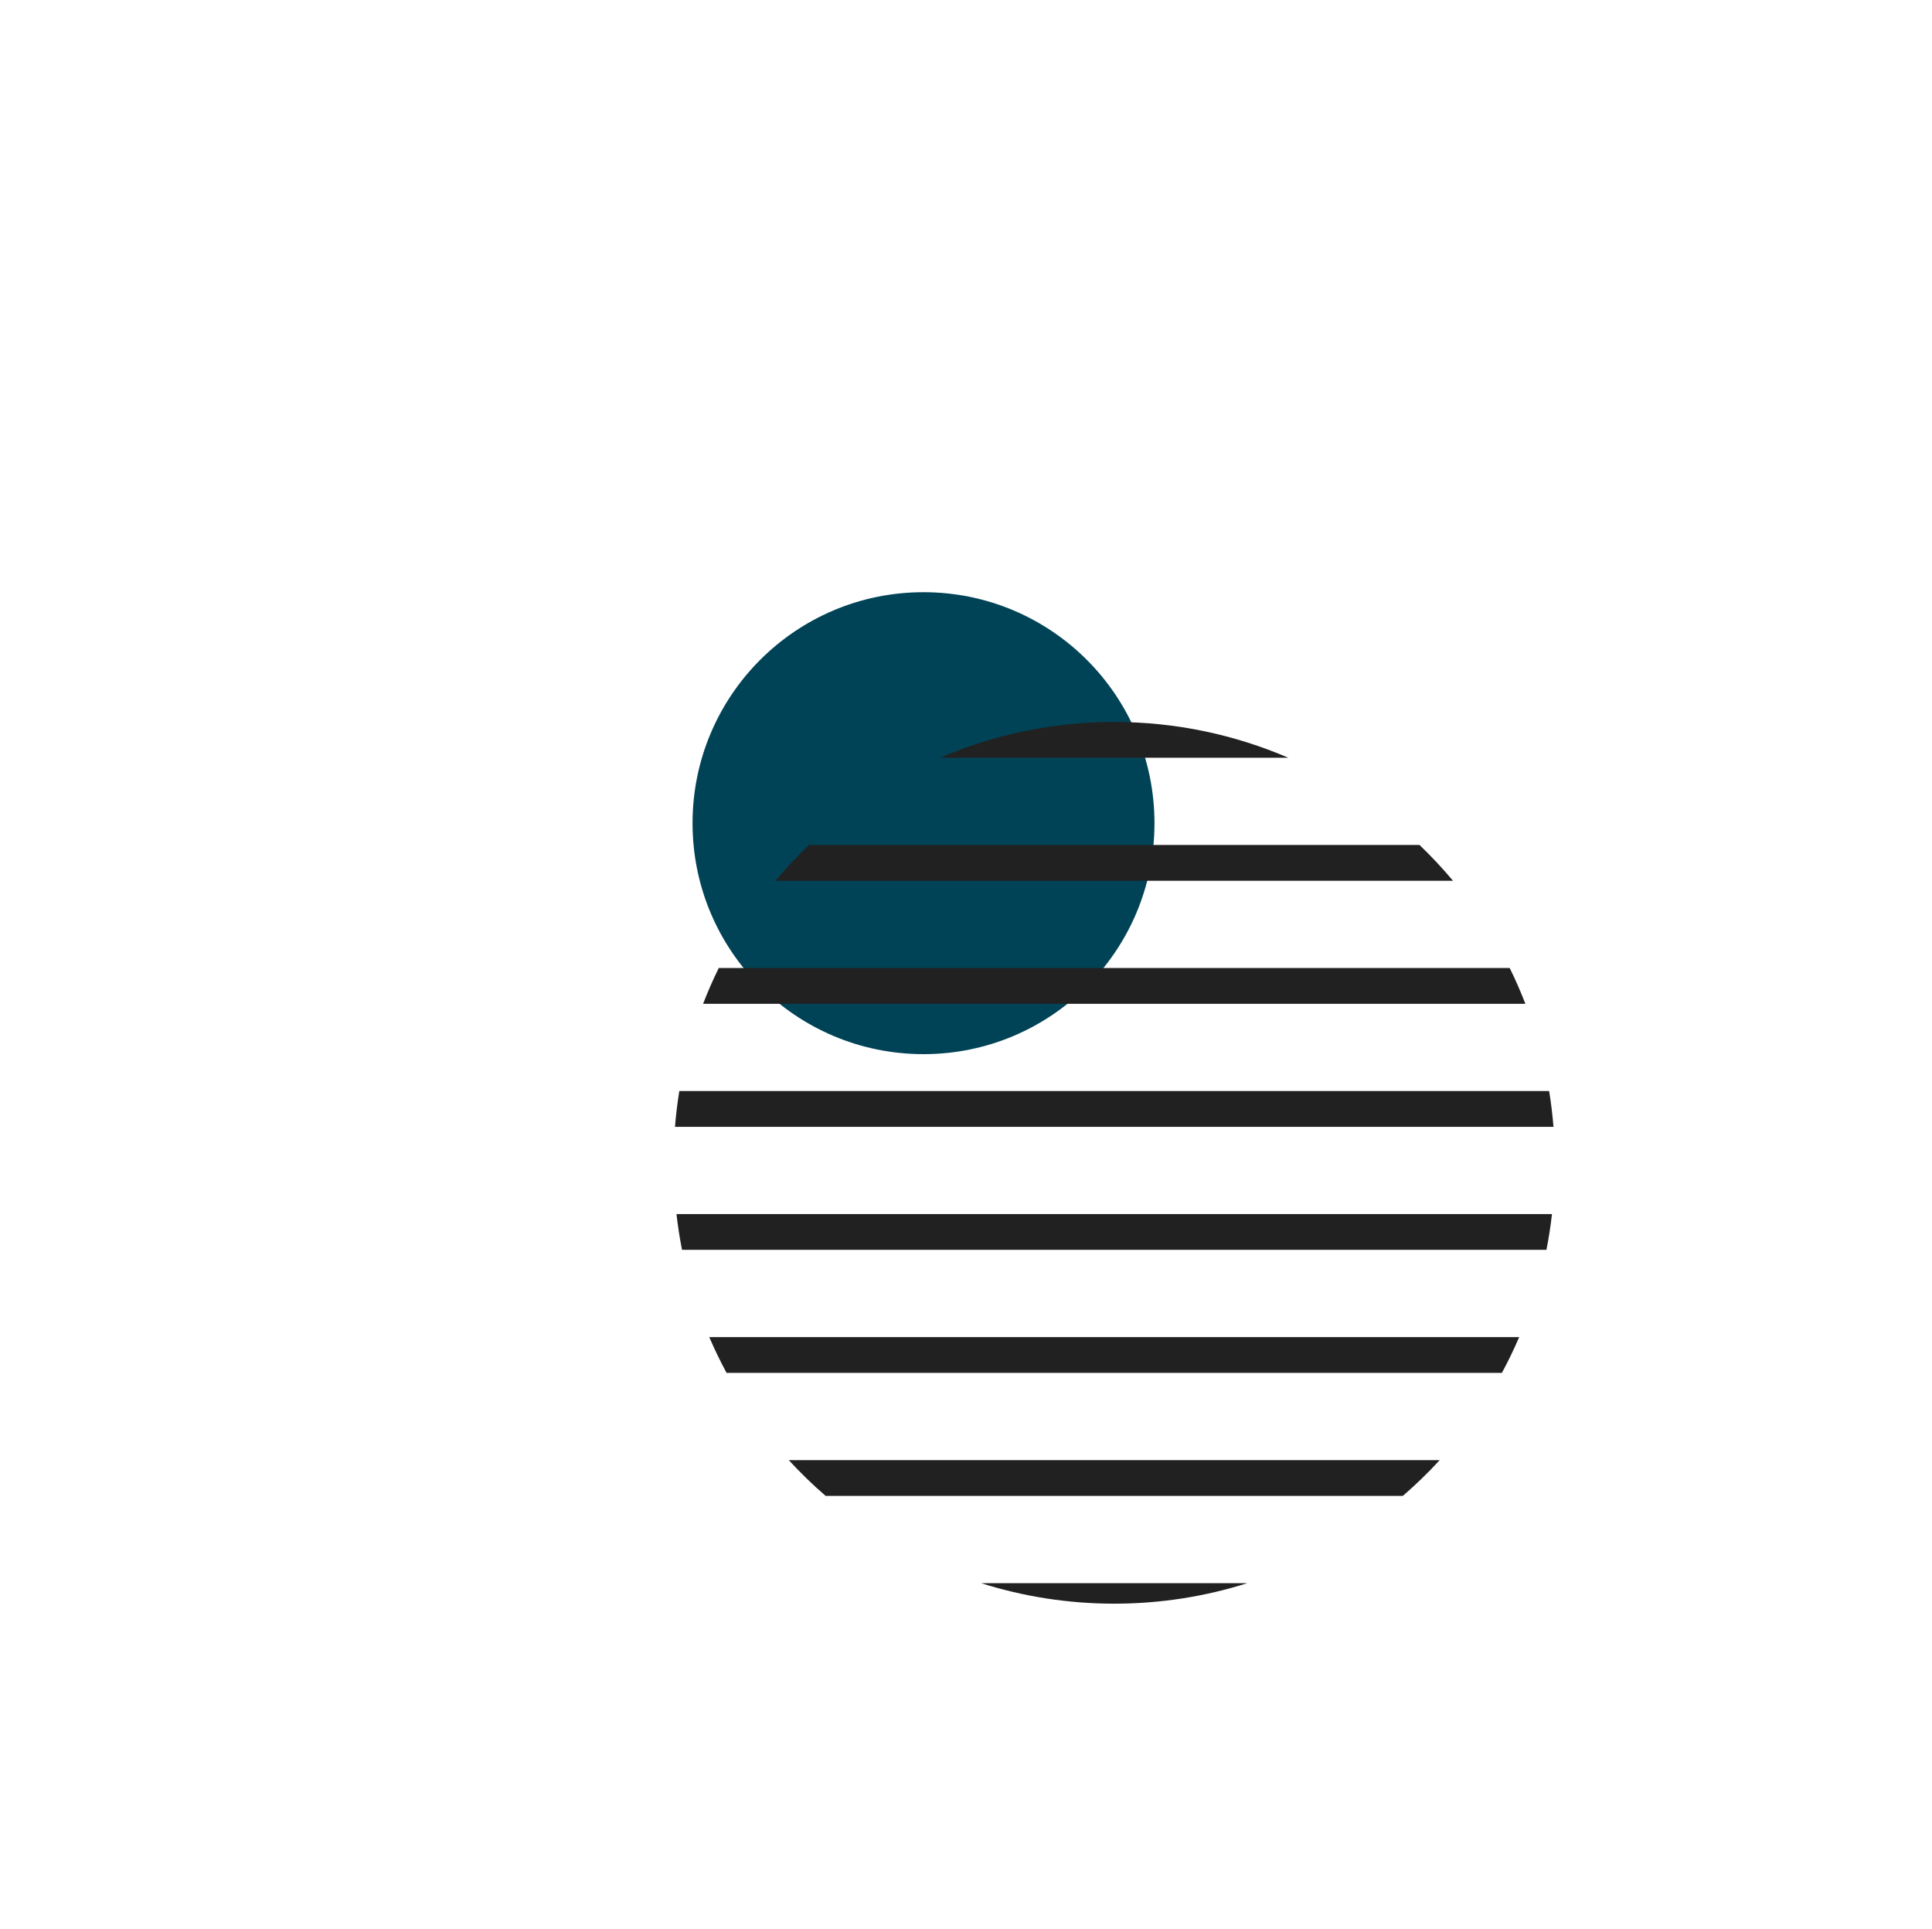
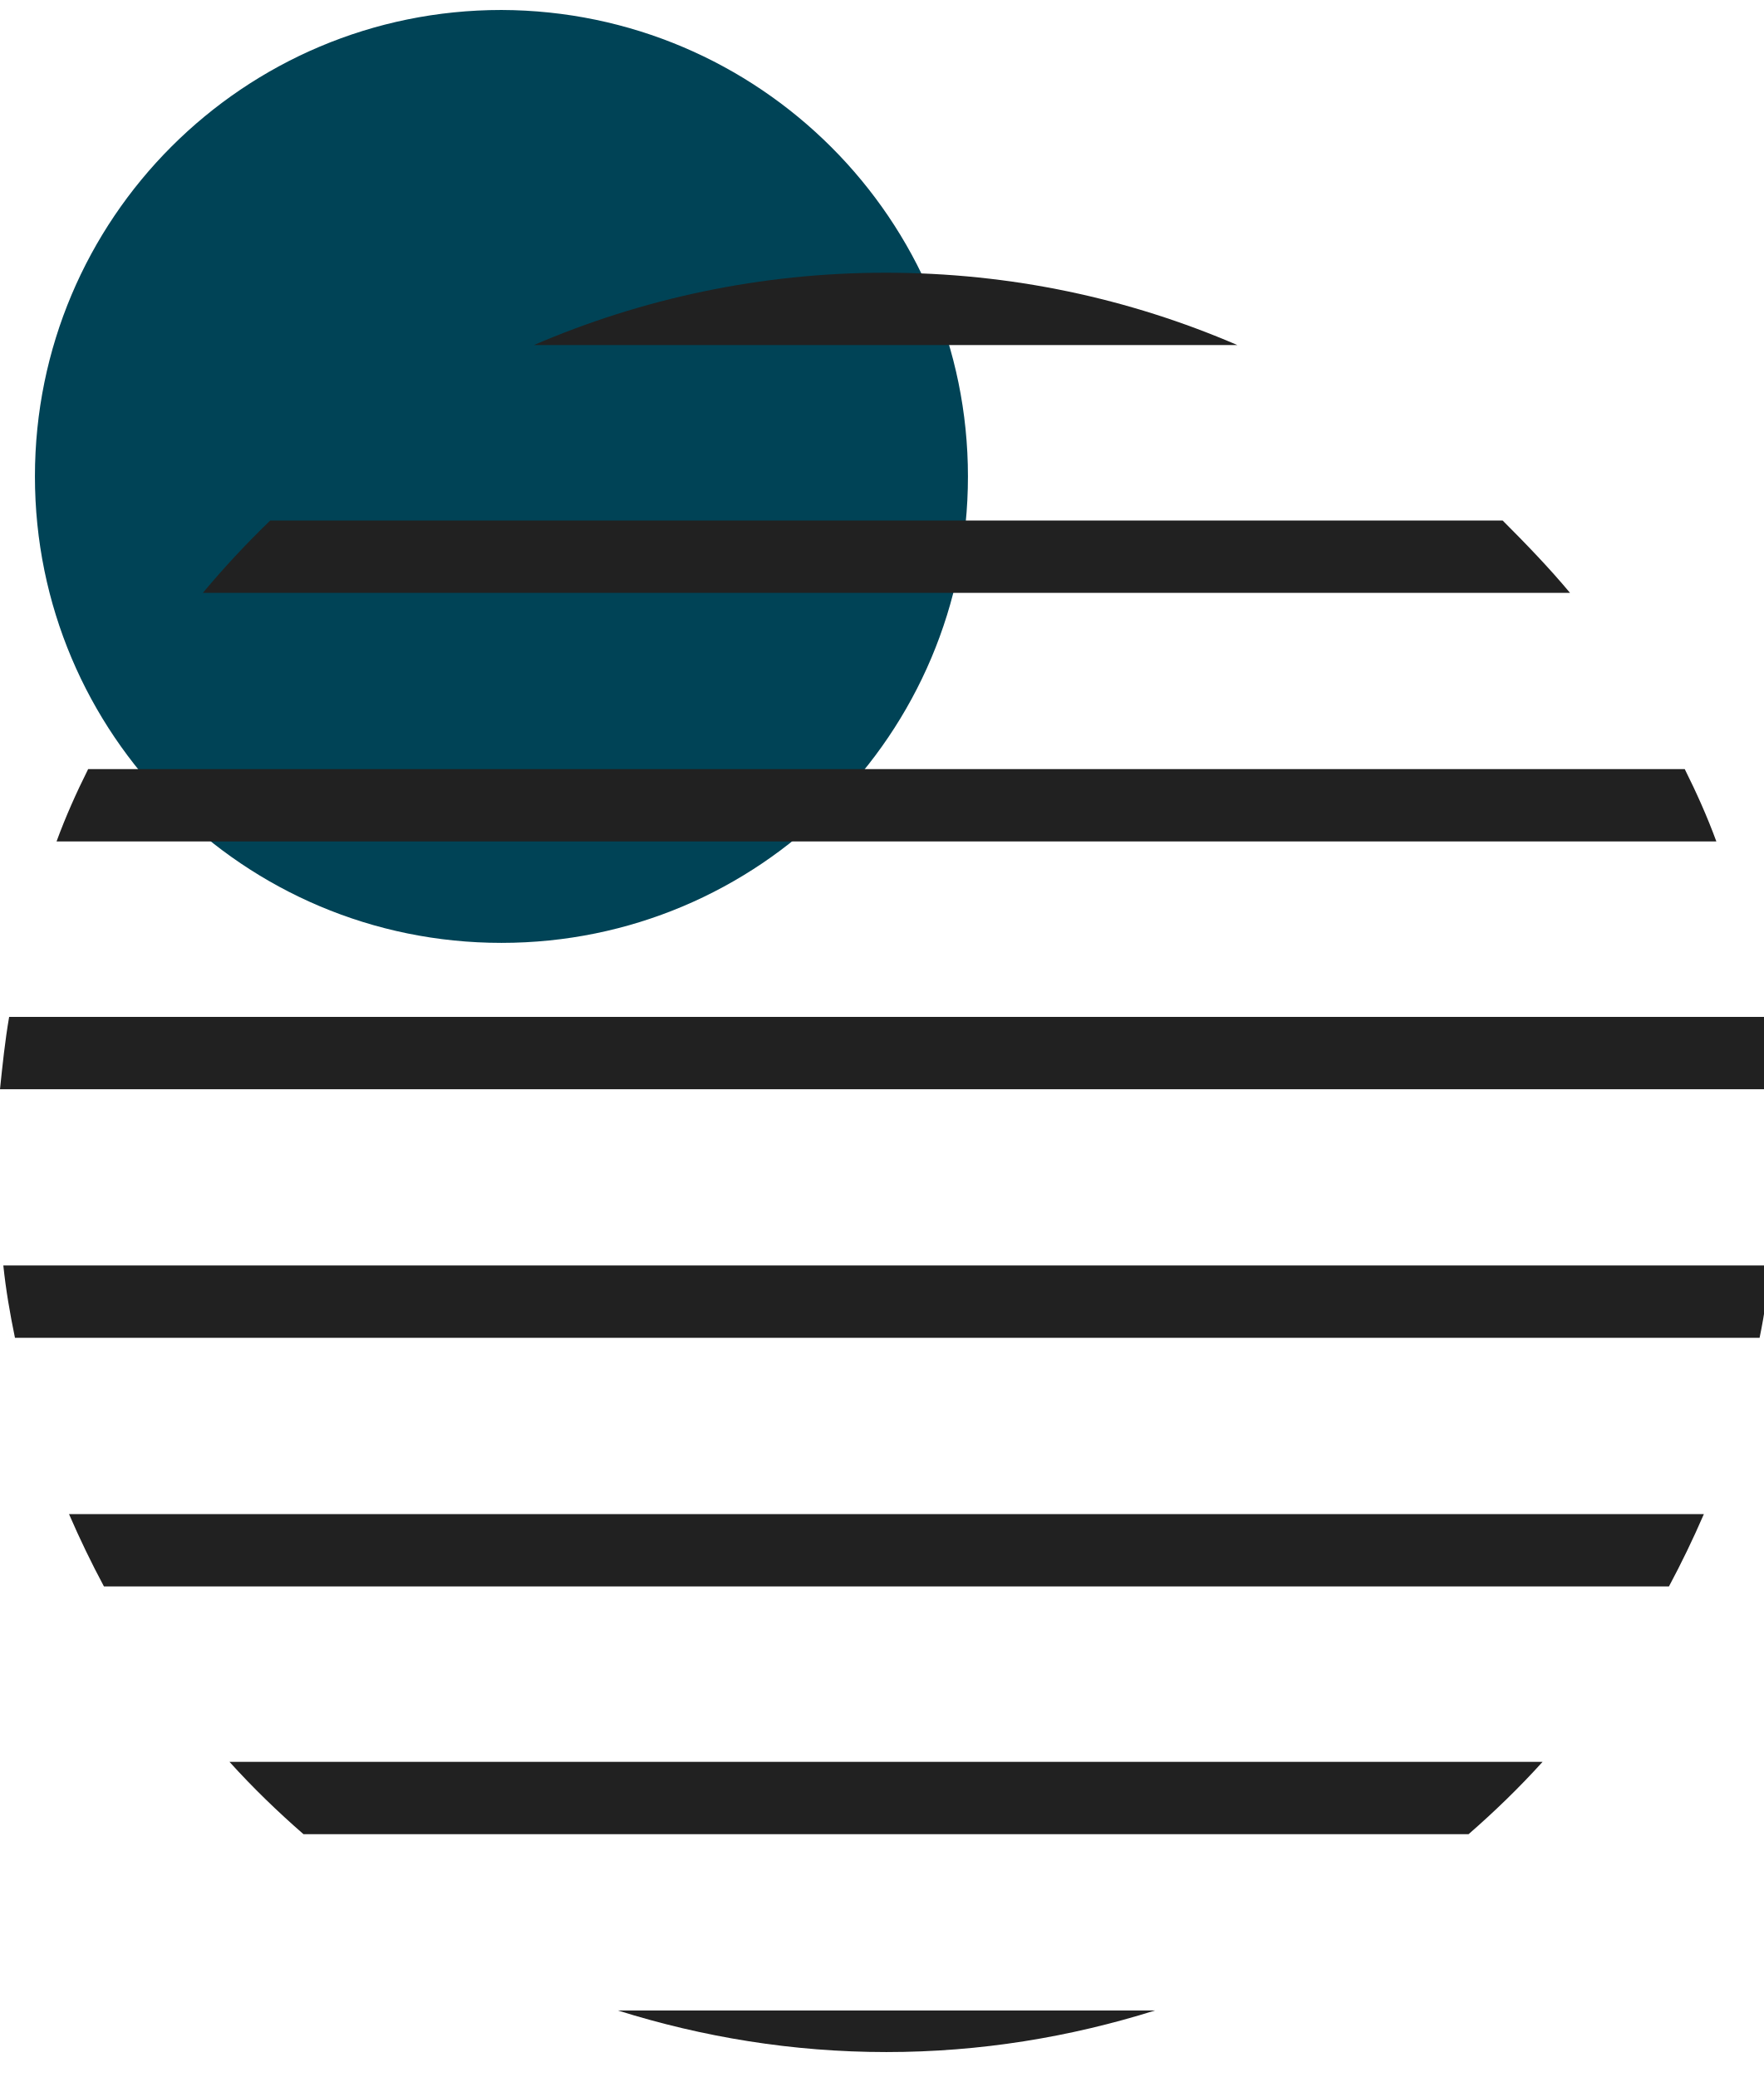
- <svg xmlns="http://www.w3.org/2000/svg" version="1.1" id="Layer_1" x="0px" y="0px" width="468.865px" height="467.938px" viewBox="0 0 468.865 467.938" enable-background="new 0 0 468.865 467.938" xml:space="preserve">
+ <svg xmlns="http://www.w3.org/2000/svg" version="1.1" id="Layer_1" x="0px" y="0px" viewBox="0 0 212.1 249.8" style="enable-background:new 0 0 212.1 249.8;" xml:space="preserve">
+   <style type="text/css">
+ 	.st0{fill:#004356;}
+ 	.st1{fill:#212121;}
+ </style>
  <g>
-     <path fill="#004356" d="M280.174,199.762c0,30.959-25.095,56.051-56.052,56.051c-30.958,0-56.052-25.092-56.052-56.051   c0-30.957,25.094-56.051,56.052-56.051C255.079,143.711,280.174,168.805,280.174,199.762z" />
+     <path class="st0" d="M116.4,57.3c0,31-25.1,56.1-56.1,56.1c-31,0-56.1-25.1-56.1-56.1c0-31,25.1-56.1,56.1-56.1   C91.3,1.3,116.4,26.4,116.4,57.3z" />
  </g>
  <g>
-     <path fill="#212121" d="M191.425,354.332c2.805,3.072,5.802,5.959,8.944,8.682h140.073c3.144-2.723,6.141-5.609,8.945-8.682   H191.425z" />
-     <path fill="#212121" d="M188.194,213.738h164.424c-2.542-3.045-5.26-5.936-8.117-8.682h-148.19   C193.454,207.803,190.736,210.693,188.194,213.738z" />
-     <path fill="#212121" d="M312.658,183.885c-12.963-5.578-27.243-8.682-42.252-8.682c-15.01,0-29.29,3.104-42.252,8.682H312.658z" />
-     <path fill="#212121" d="M172.127,324.479c1.276,2.963,2.673,5.865,4.2,8.68h188.157c1.527-2.814,2.924-5.717,4.201-8.68H172.127z" />
-     <path fill="#212121" d="M238.099,384.188c10.196,3.227,21.048,4.979,32.308,4.979s22.111-1.752,32.307-4.979H238.099z" />
-     <path fill="#212121" d="M164.17,294.623c0.339,2.932,0.778,5.83,1.351,8.682h209.771c0.571-2.852,1.012-5.75,1.35-8.682H164.17z" />
-     <path fill="#212121" d="M174.43,234.91c-1.394,2.828-2.656,5.727-3.802,8.682h199.557c-1.146-2.955-2.409-5.854-3.802-8.682H174.43   z" />
-     <path fill="#212121" d="M164.858,264.768c-0.467,2.855-0.812,5.752-1.05,8.682h213.195c-0.24-2.93-0.584-5.826-1.05-8.682H164.858z   " />
+     <path class="st1" d="M27.6,211.9c2.8,3.1,5.8,6,8.9,8.7h140.1c3.1-2.7,6.1-5.6,8.9-8.7H27.6z" />
+     <path class="st1" d="M24.4,71.3h164.4c-2.5-3-5.3-5.9-8.1-8.7H32.5C29.6,65.4,26.9,68.3,24.4,71.3z" />
+     <path class="st1" d="M148.8,41.5c-13-5.6-27.2-8.7-42.3-8.7c-15,0-29.3,3.1-42.3,8.7H148.8z" />
+     <path class="st1" d="M8.3,182.1c1.3,3,2.7,5.9,4.2,8.7h188.2c1.5-2.8,2.9-5.7,4.2-8.7H8.3z" />
+     <path class="st1" d="M74.3,241.8c10.2,3.2,21,5,32.3,5s22.1-1.8,32.3-5H74.3z" />
+     <path class="st1" d="M0.4,152.2c0.3,2.9,0.8,5.8,1.4,8.7h209.8c0.6-2.9,1-5.8,1.4-8.7H0.4z" />
+     <path class="st1" d="M10.6,92.5c-1.4,2.8-2.7,5.7-3.8,8.7h199.6c-1.1-3-2.4-5.9-3.8-8.7H10.6z" />
+     <path class="st1" d="M1.1,122.3c-0.5,2.9-0.8,5.8-1.1,8.7h213.2c-0.2-2.9-0.6-5.8-1-8.7H1.1z" />
  </g>
</svg>
